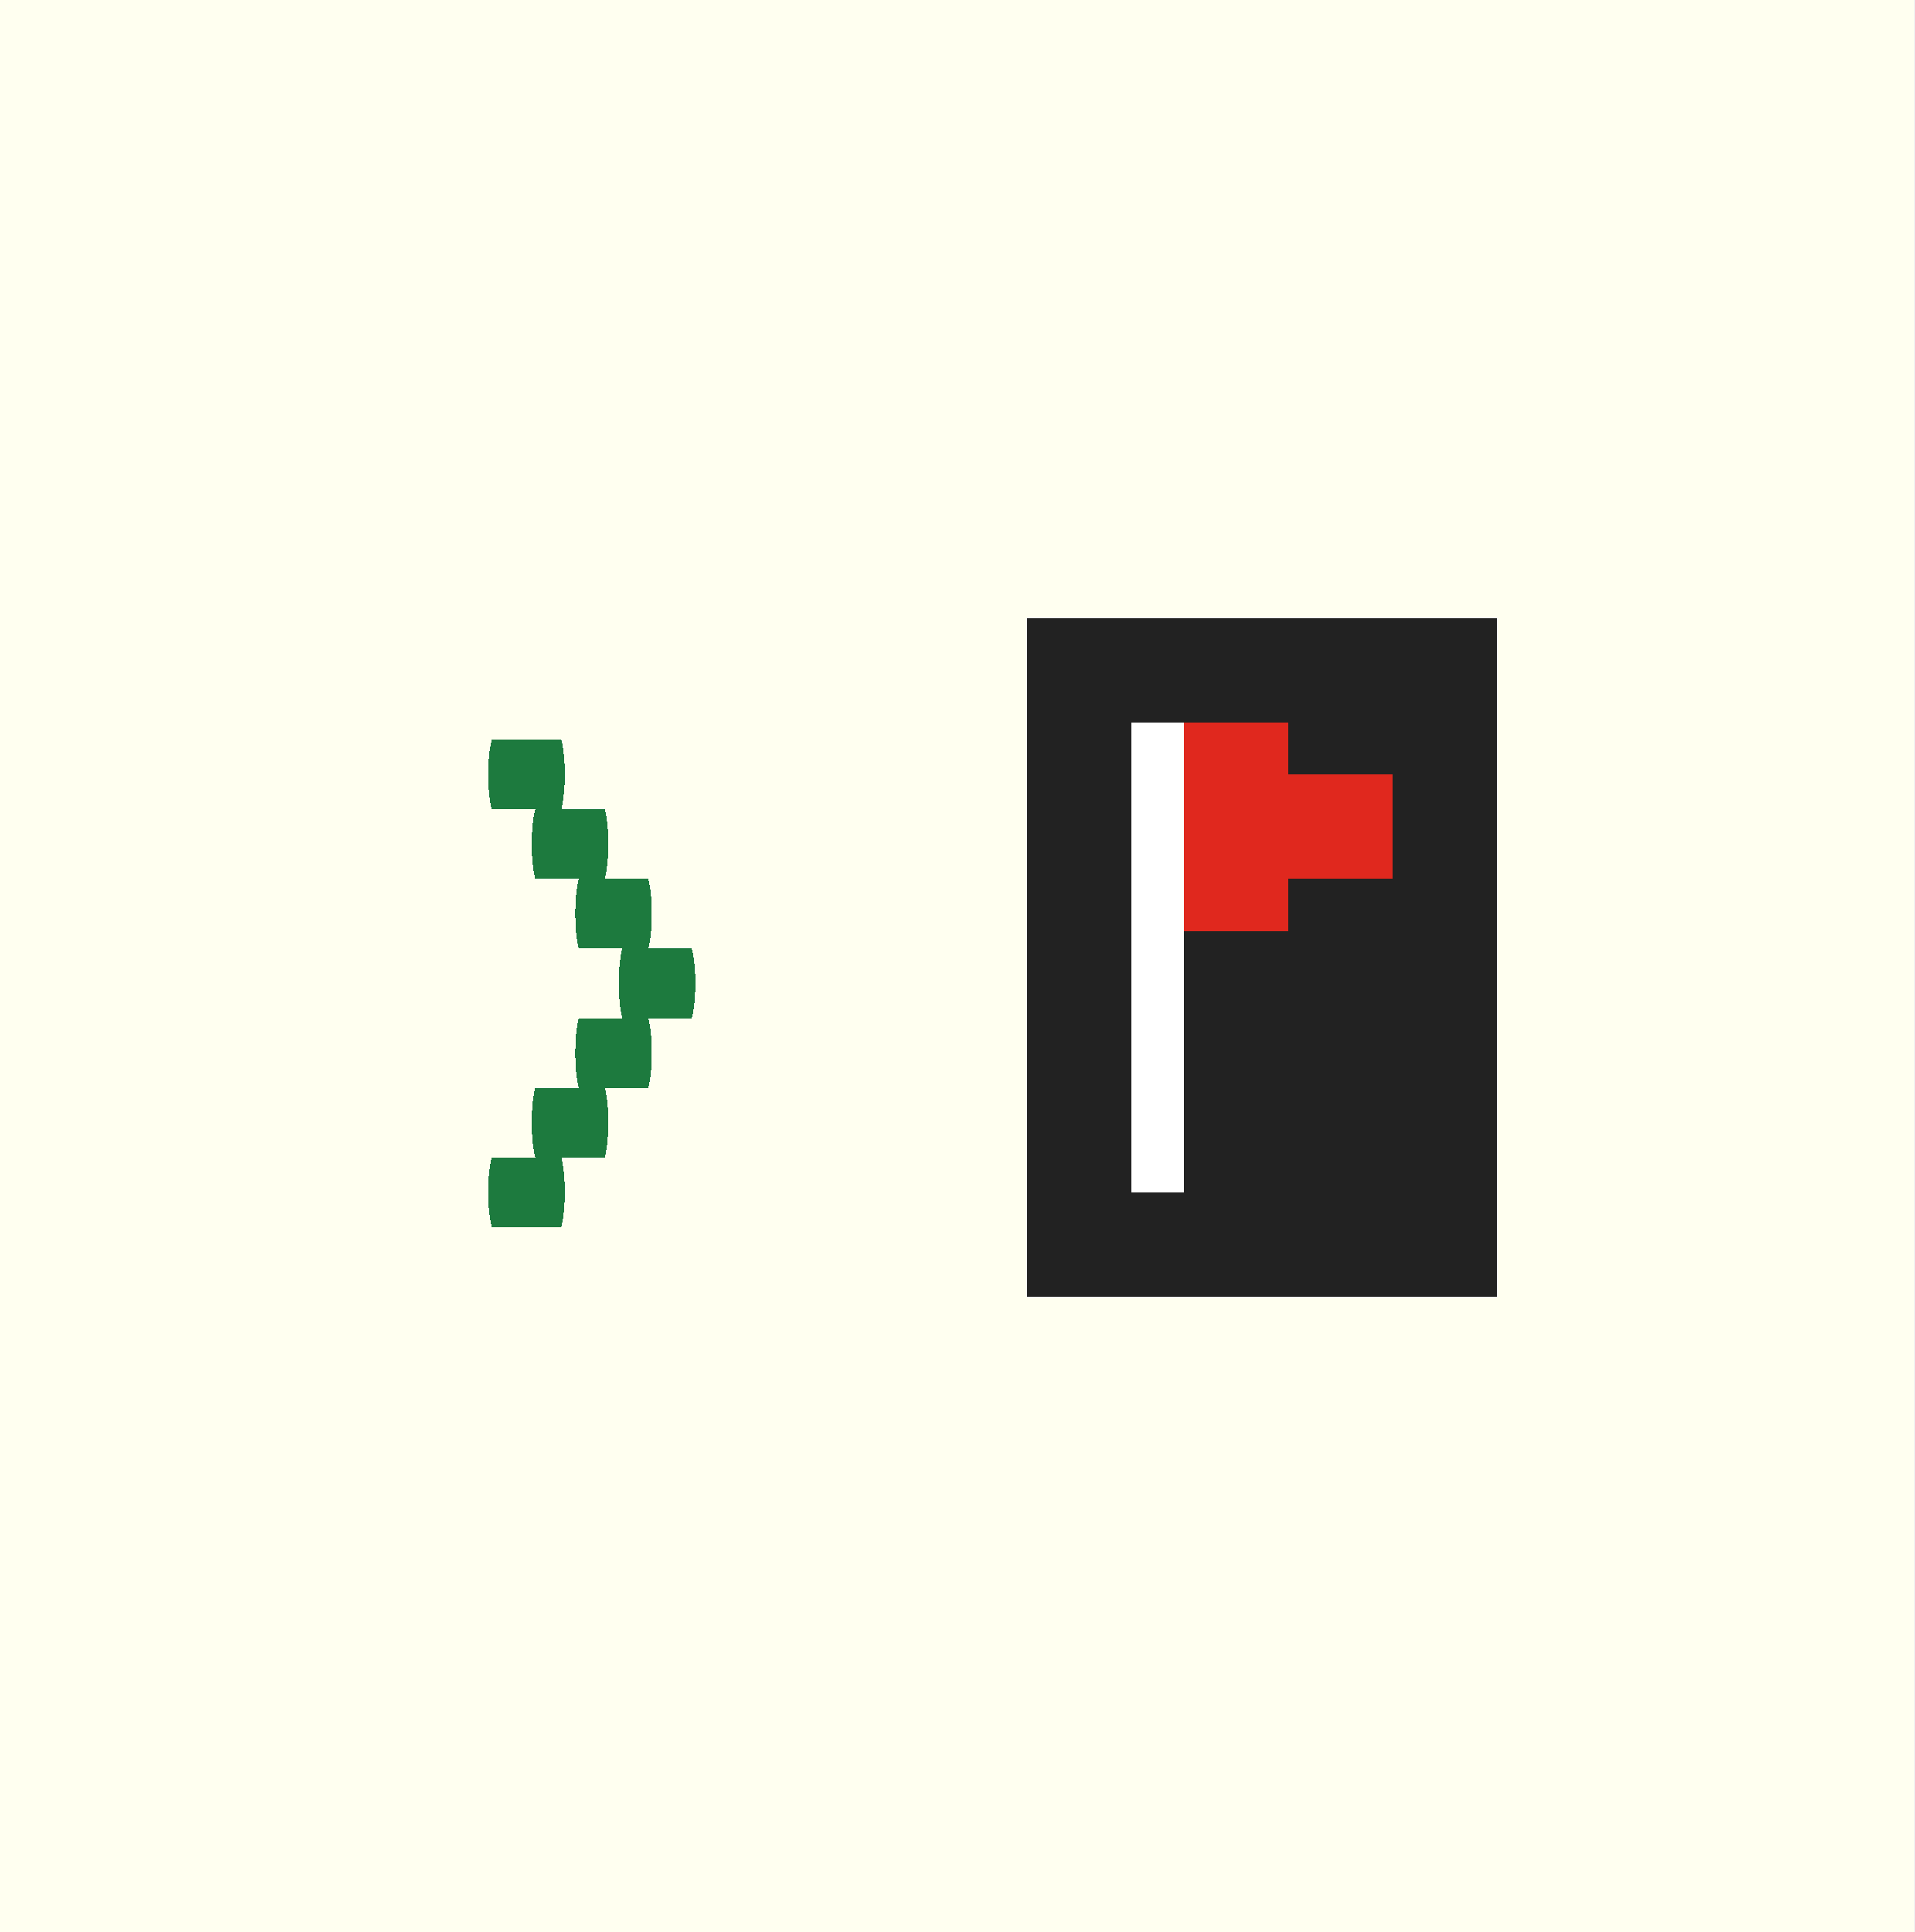
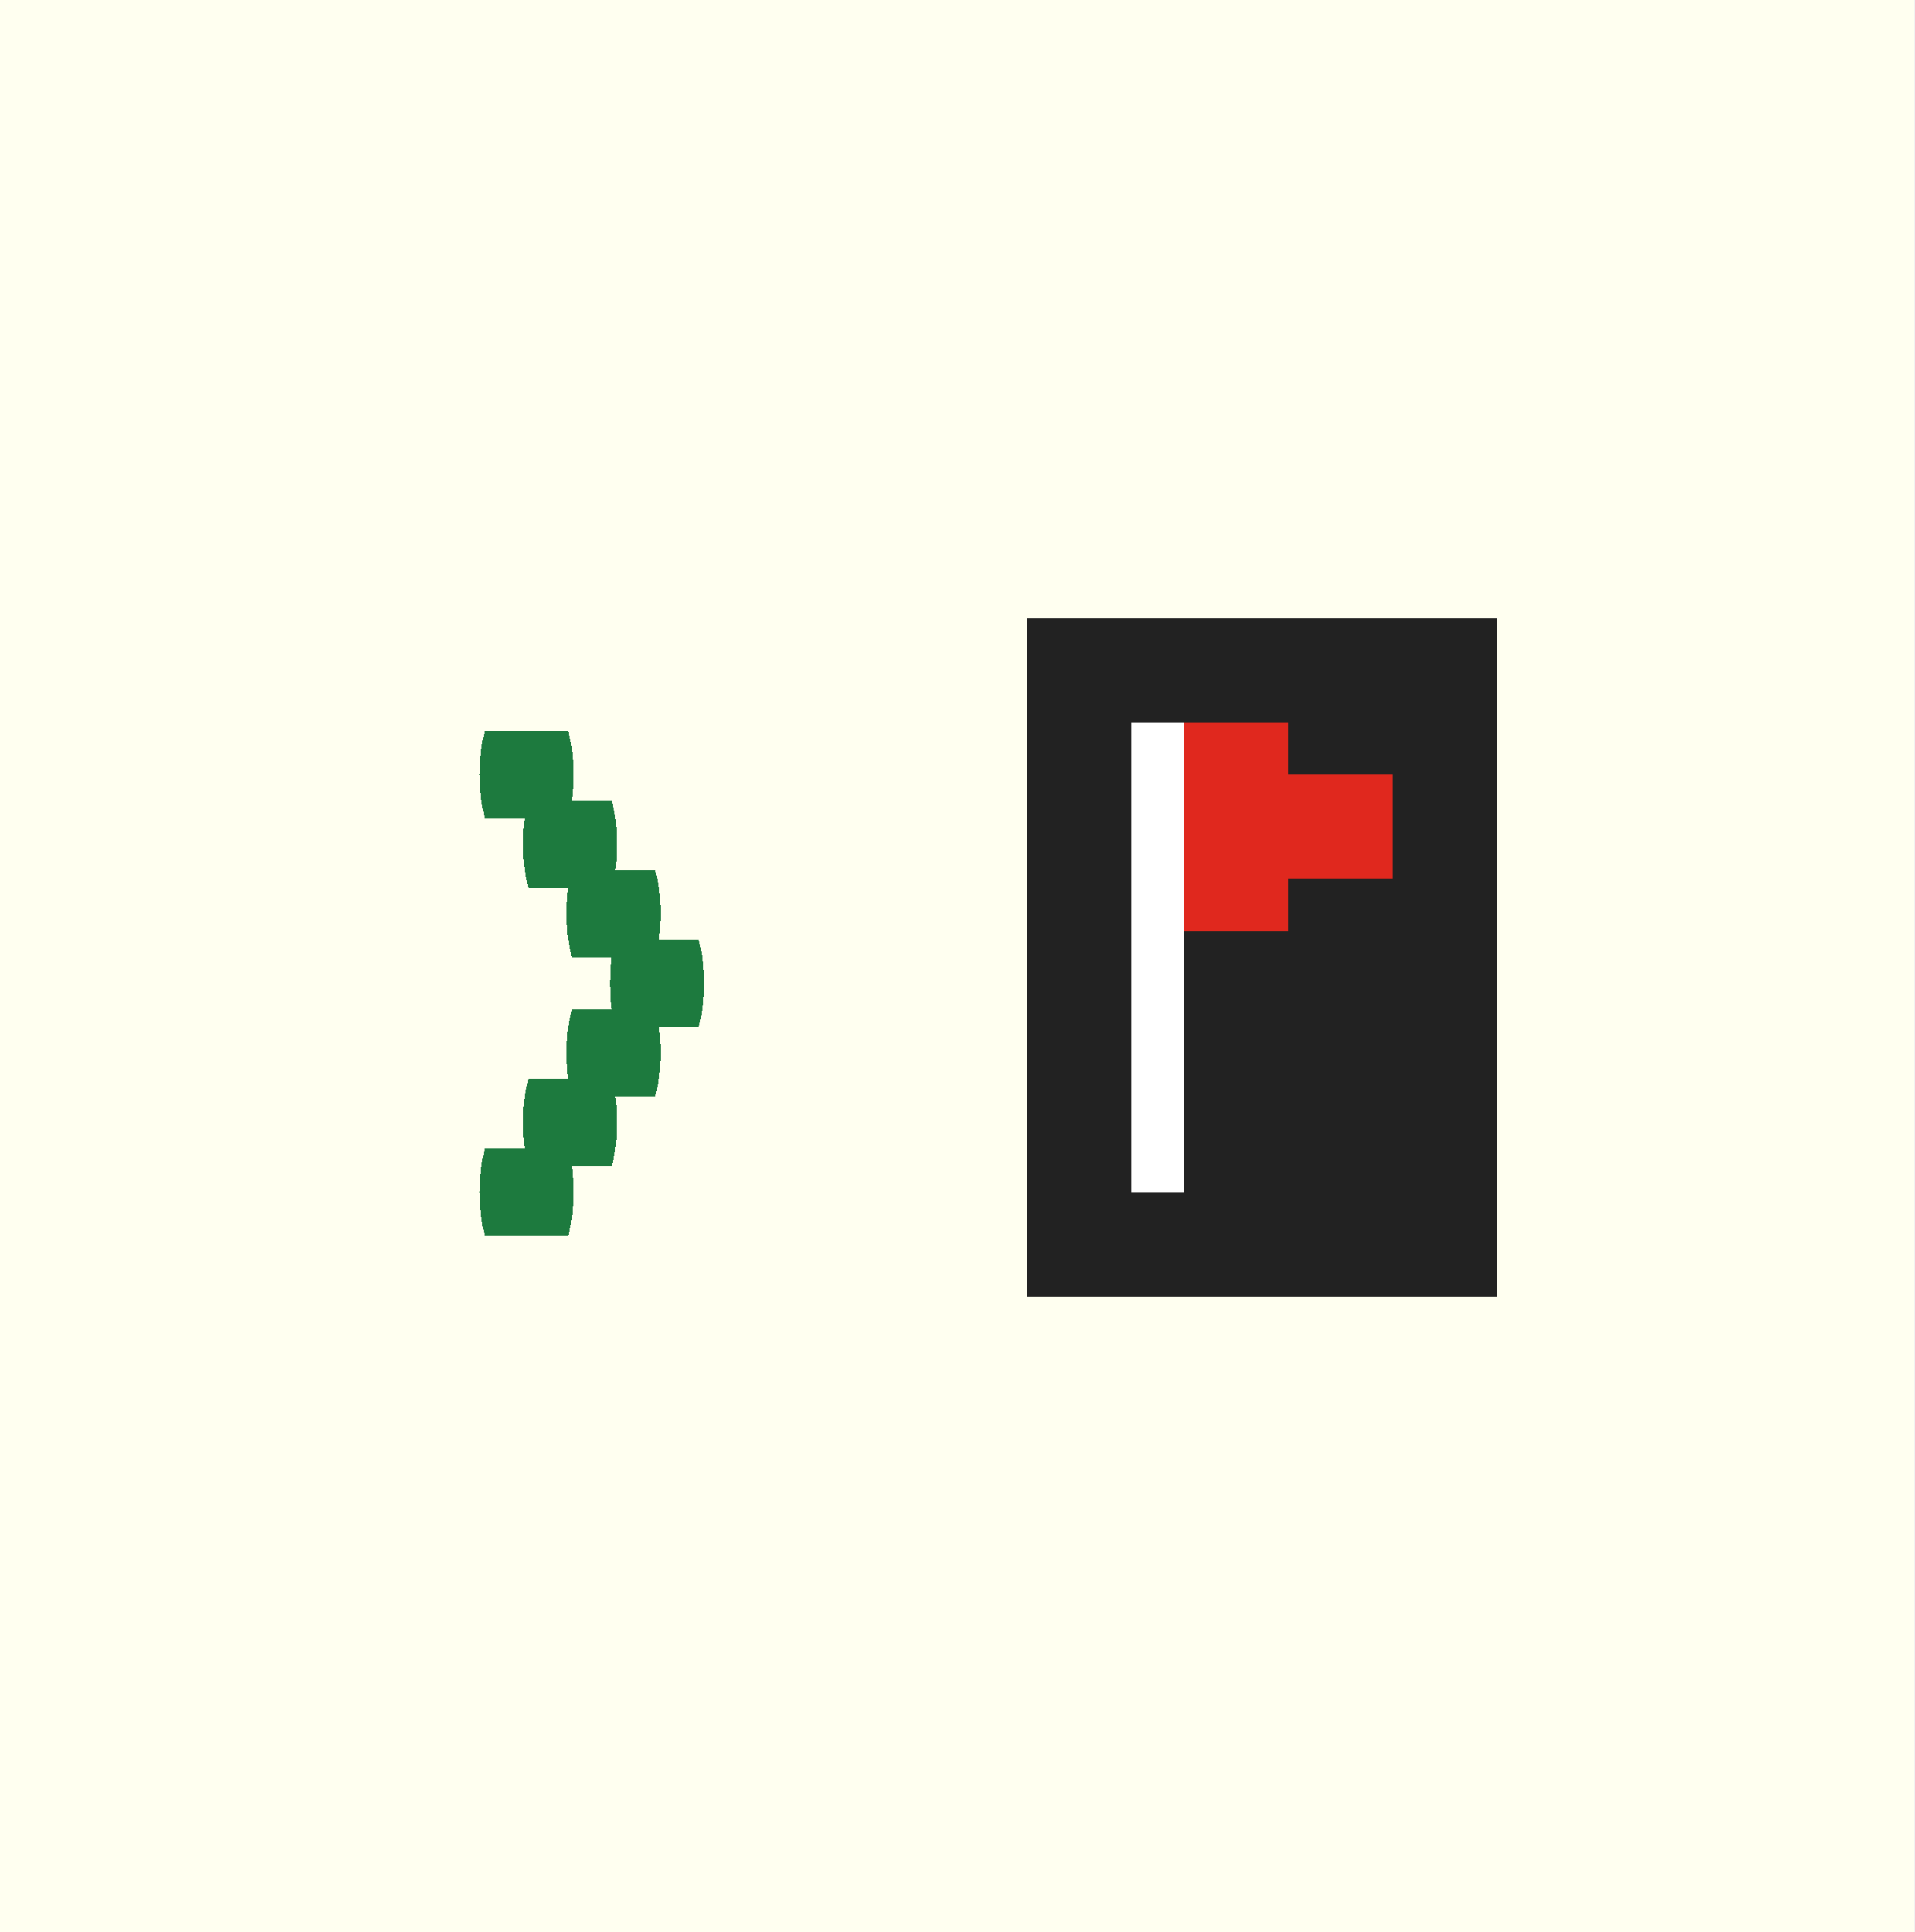
<svg xmlns="http://www.w3.org/2000/svg" viewBox="0 0 2200 2220" shape-rendering="crispEdges" role="img" aria-label="oss/golf">
  <rect width="2200" height="2220" rx="0" fill="#FFFFF0" />
  <g transform="translate(480 610)">
-     <path fill="#1d7a3e" d="M315 560H265Q269 576 269 600Q269 623 265 640H215Q219 656 219 680Q219 703 215 720H165Q169 736 169 760Q169 783 165 800H85Q81 783 81 760Q81 736 85 720H135Q131 703 131 680Q131 656 135 640H185Q181 623 181 600Q181 576 185 560H235Q231 543 231 520Q231 496 235 480H185Q181 463 181 440Q181 416 185 400H135Q131 383 131 360Q131 336 135 320H85Q81 303 81 280Q81 256 85 240H165Q169 256 169 280Q169 303 165 320H215Q219 336 219 360Q219 383 215 400H265Q269 416 269 440Q269 463 265 480H315Q319 496 319 520Q319 543 315 560Z" />
+     <path fill="#1d7a3e" stroke="#1d7a3e" stroke-width="20" d="M315 560H265Q269 576 269 600Q269 623 265 640H215Q219 656 219 680Q219 703 215 720H165Q169 736 169 760Q169 783 165 800H85Q81 783 81 760Q81 736 85 720H135Q131 703 131 680Q131 656 135 640H185Q181 623 181 600Q181 576 185 560H235Q231 543 231 520Q231 496 235 480H185Q181 463 181 440Q181 416 185 400H135Q131 383 131 360Q131 336 135 320H85Q81 303 81 280Q81 256 85 240H165Q169 256 169 280Q169 303 165 320H215Q219 336 219 360Q219 383 215 400H265Q269 416 269 440Q269 463 265 480H315Q319 496 319 520Q319 543 315 560Z" />
    <rect x="700" y="100" width="540" height="780" fill="#222222" />
    <g fill="#FFFFFF">
      <rect x="820" y="220" width="60" height="60" />
      <rect x="820" y="280" width="60" height="60" />
      <rect x="820" y="340" width="60" height="60" />
      <rect x="820" y="400" width="60" height="60" />
      <rect x="820" y="460" width="60" height="60" />
      <rect x="820" y="520" width="60" height="60" />
      <rect x="820" y="580" width="60" height="60" />
      <rect x="820" y="640" width="60" height="60" />
      <rect x="820" y="700" width="60" height="60" />
    </g>
    <g fill="#e0281e">
      <rect x="880" y="220" width="60" height="60" />
      <rect x="940" y="220" width="60" height="60" />
      <rect x="880" y="280" width="60" height="60" />
      <rect x="940" y="280" width="60" height="60" />
      <rect x="1000" y="280" width="60" height="60" />
      <rect x="1060" y="280" width="60" height="60" />
      <rect x="880" y="340" width="60" height="60" />
      <rect x="940" y="340" width="60" height="60" />
      <rect x="1000" y="340" width="60" height="60" />
      <rect x="1060" y="340" width="60" height="60" />
      <rect x="880" y="400" width="60" height="60" />
      <rect x="940" y="400" width="60" height="60" />
    </g>
  </g>
</svg>
